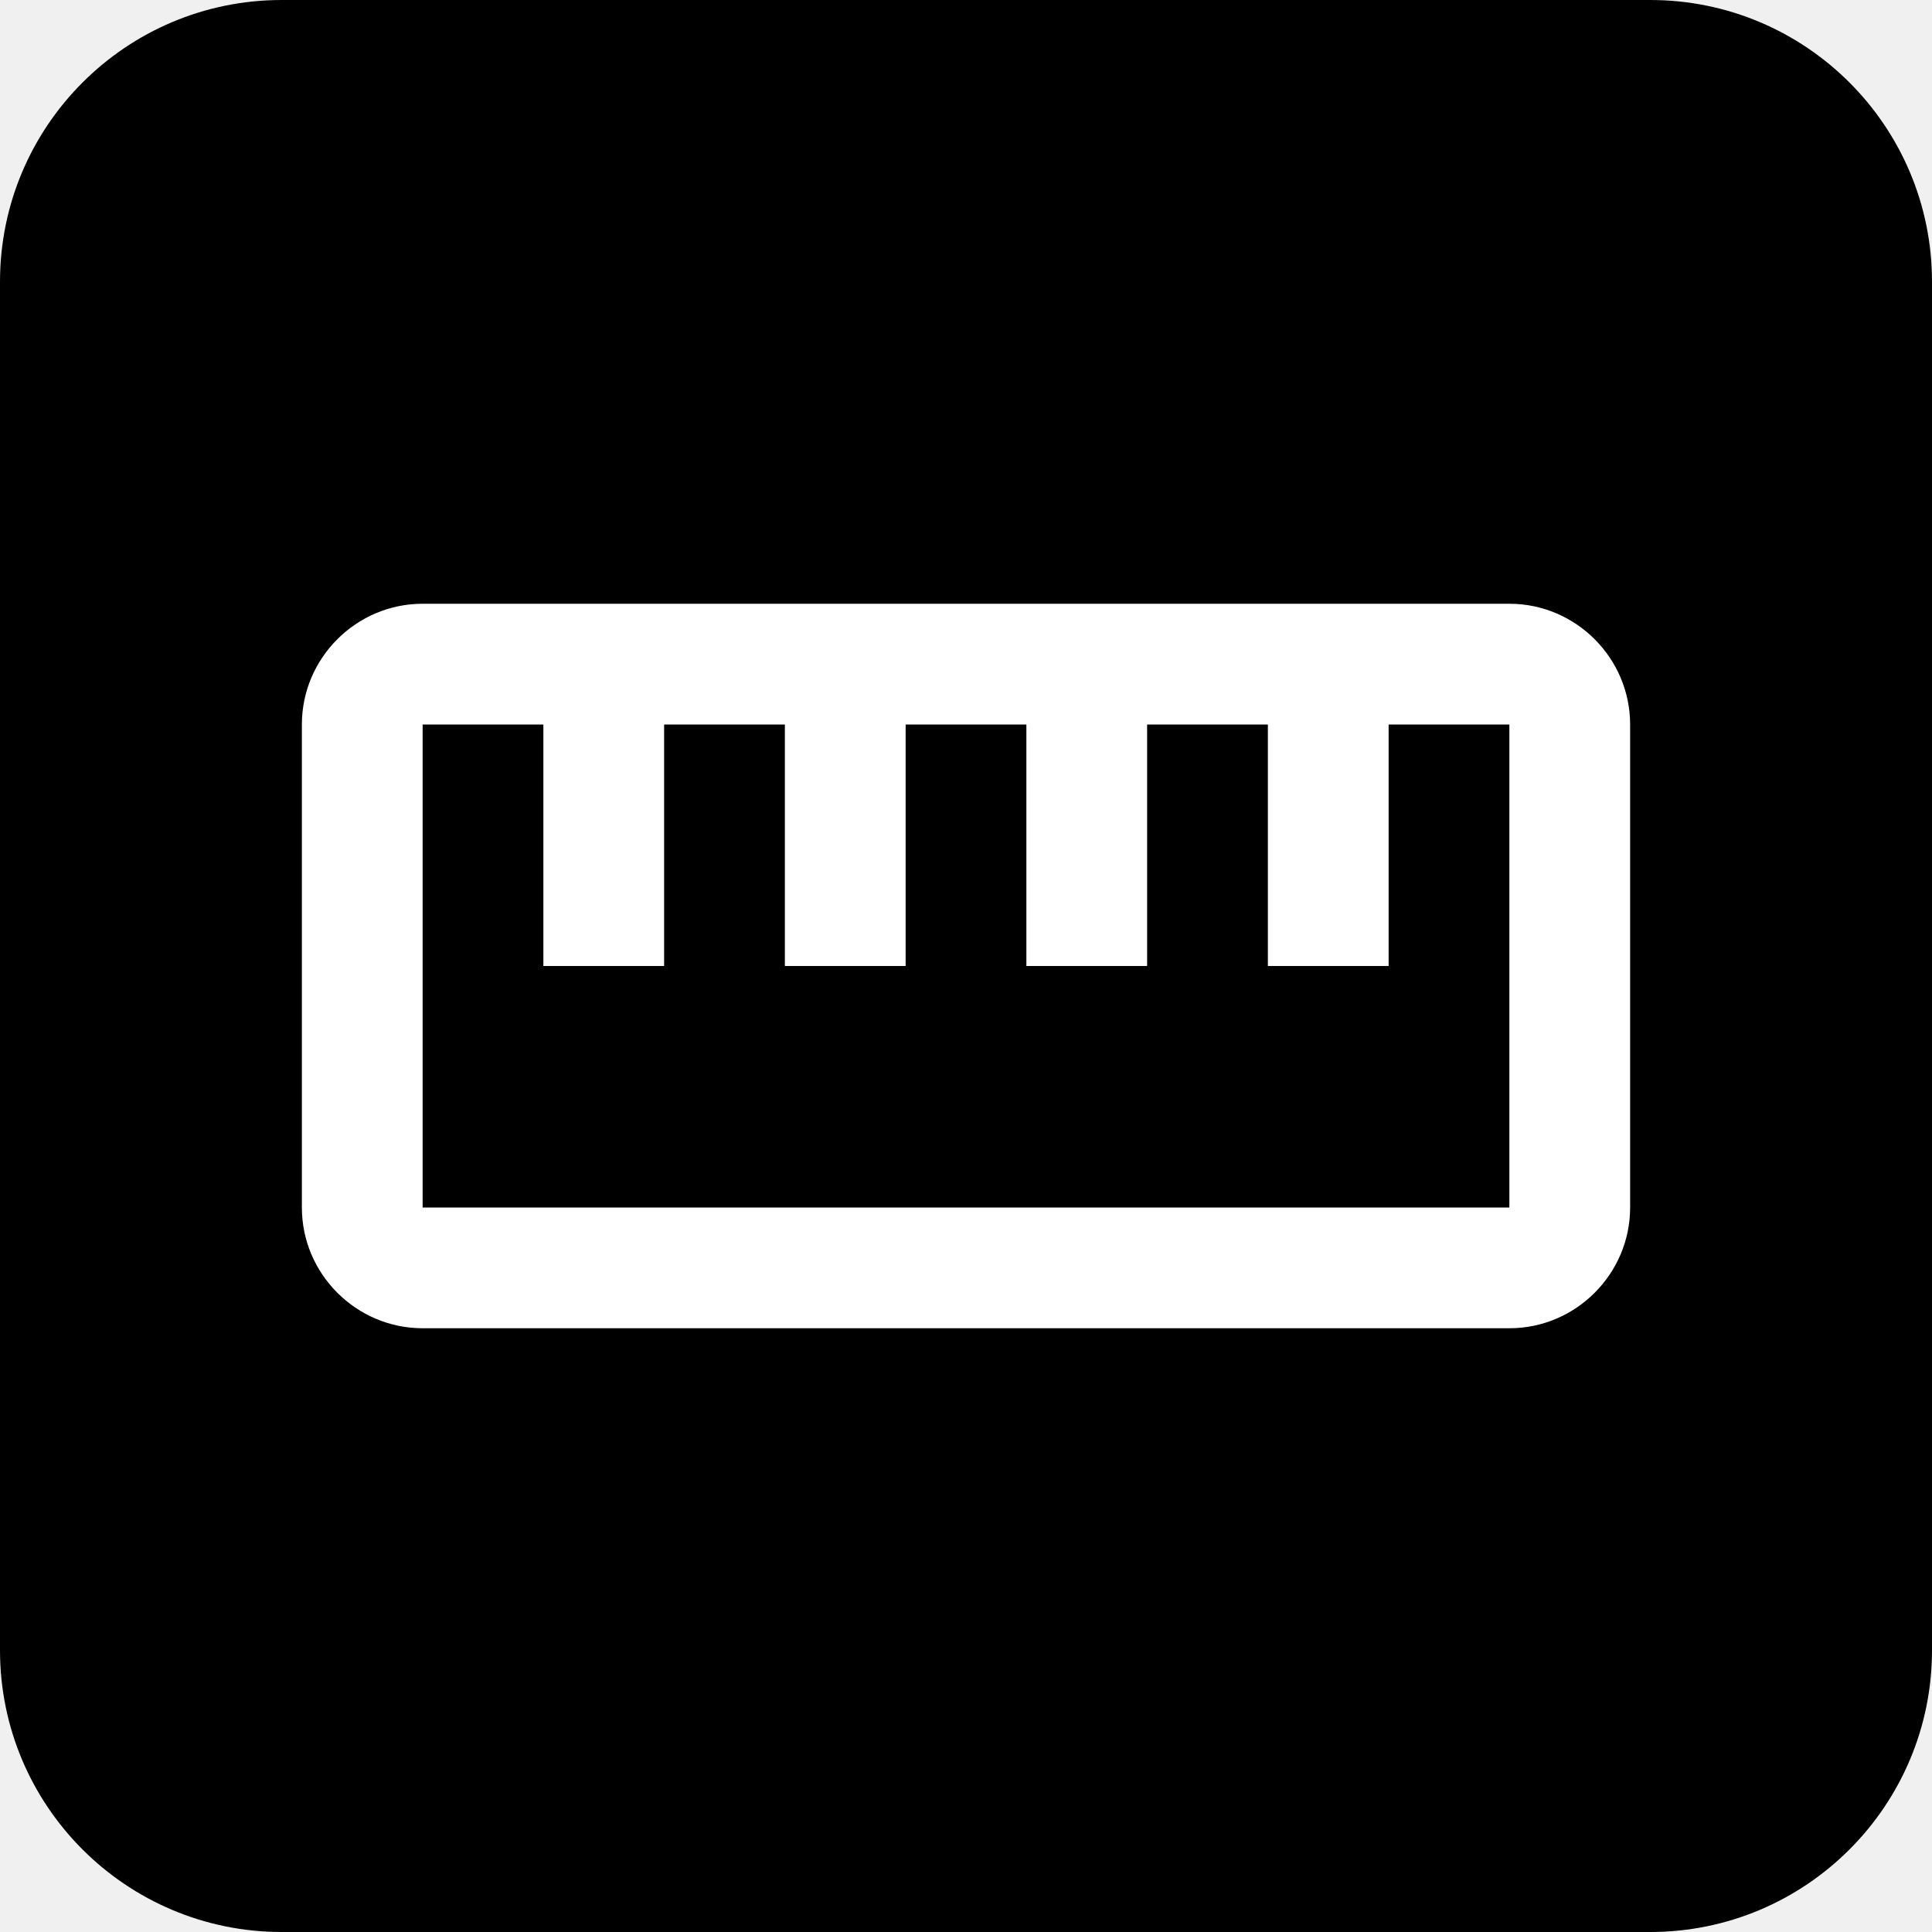
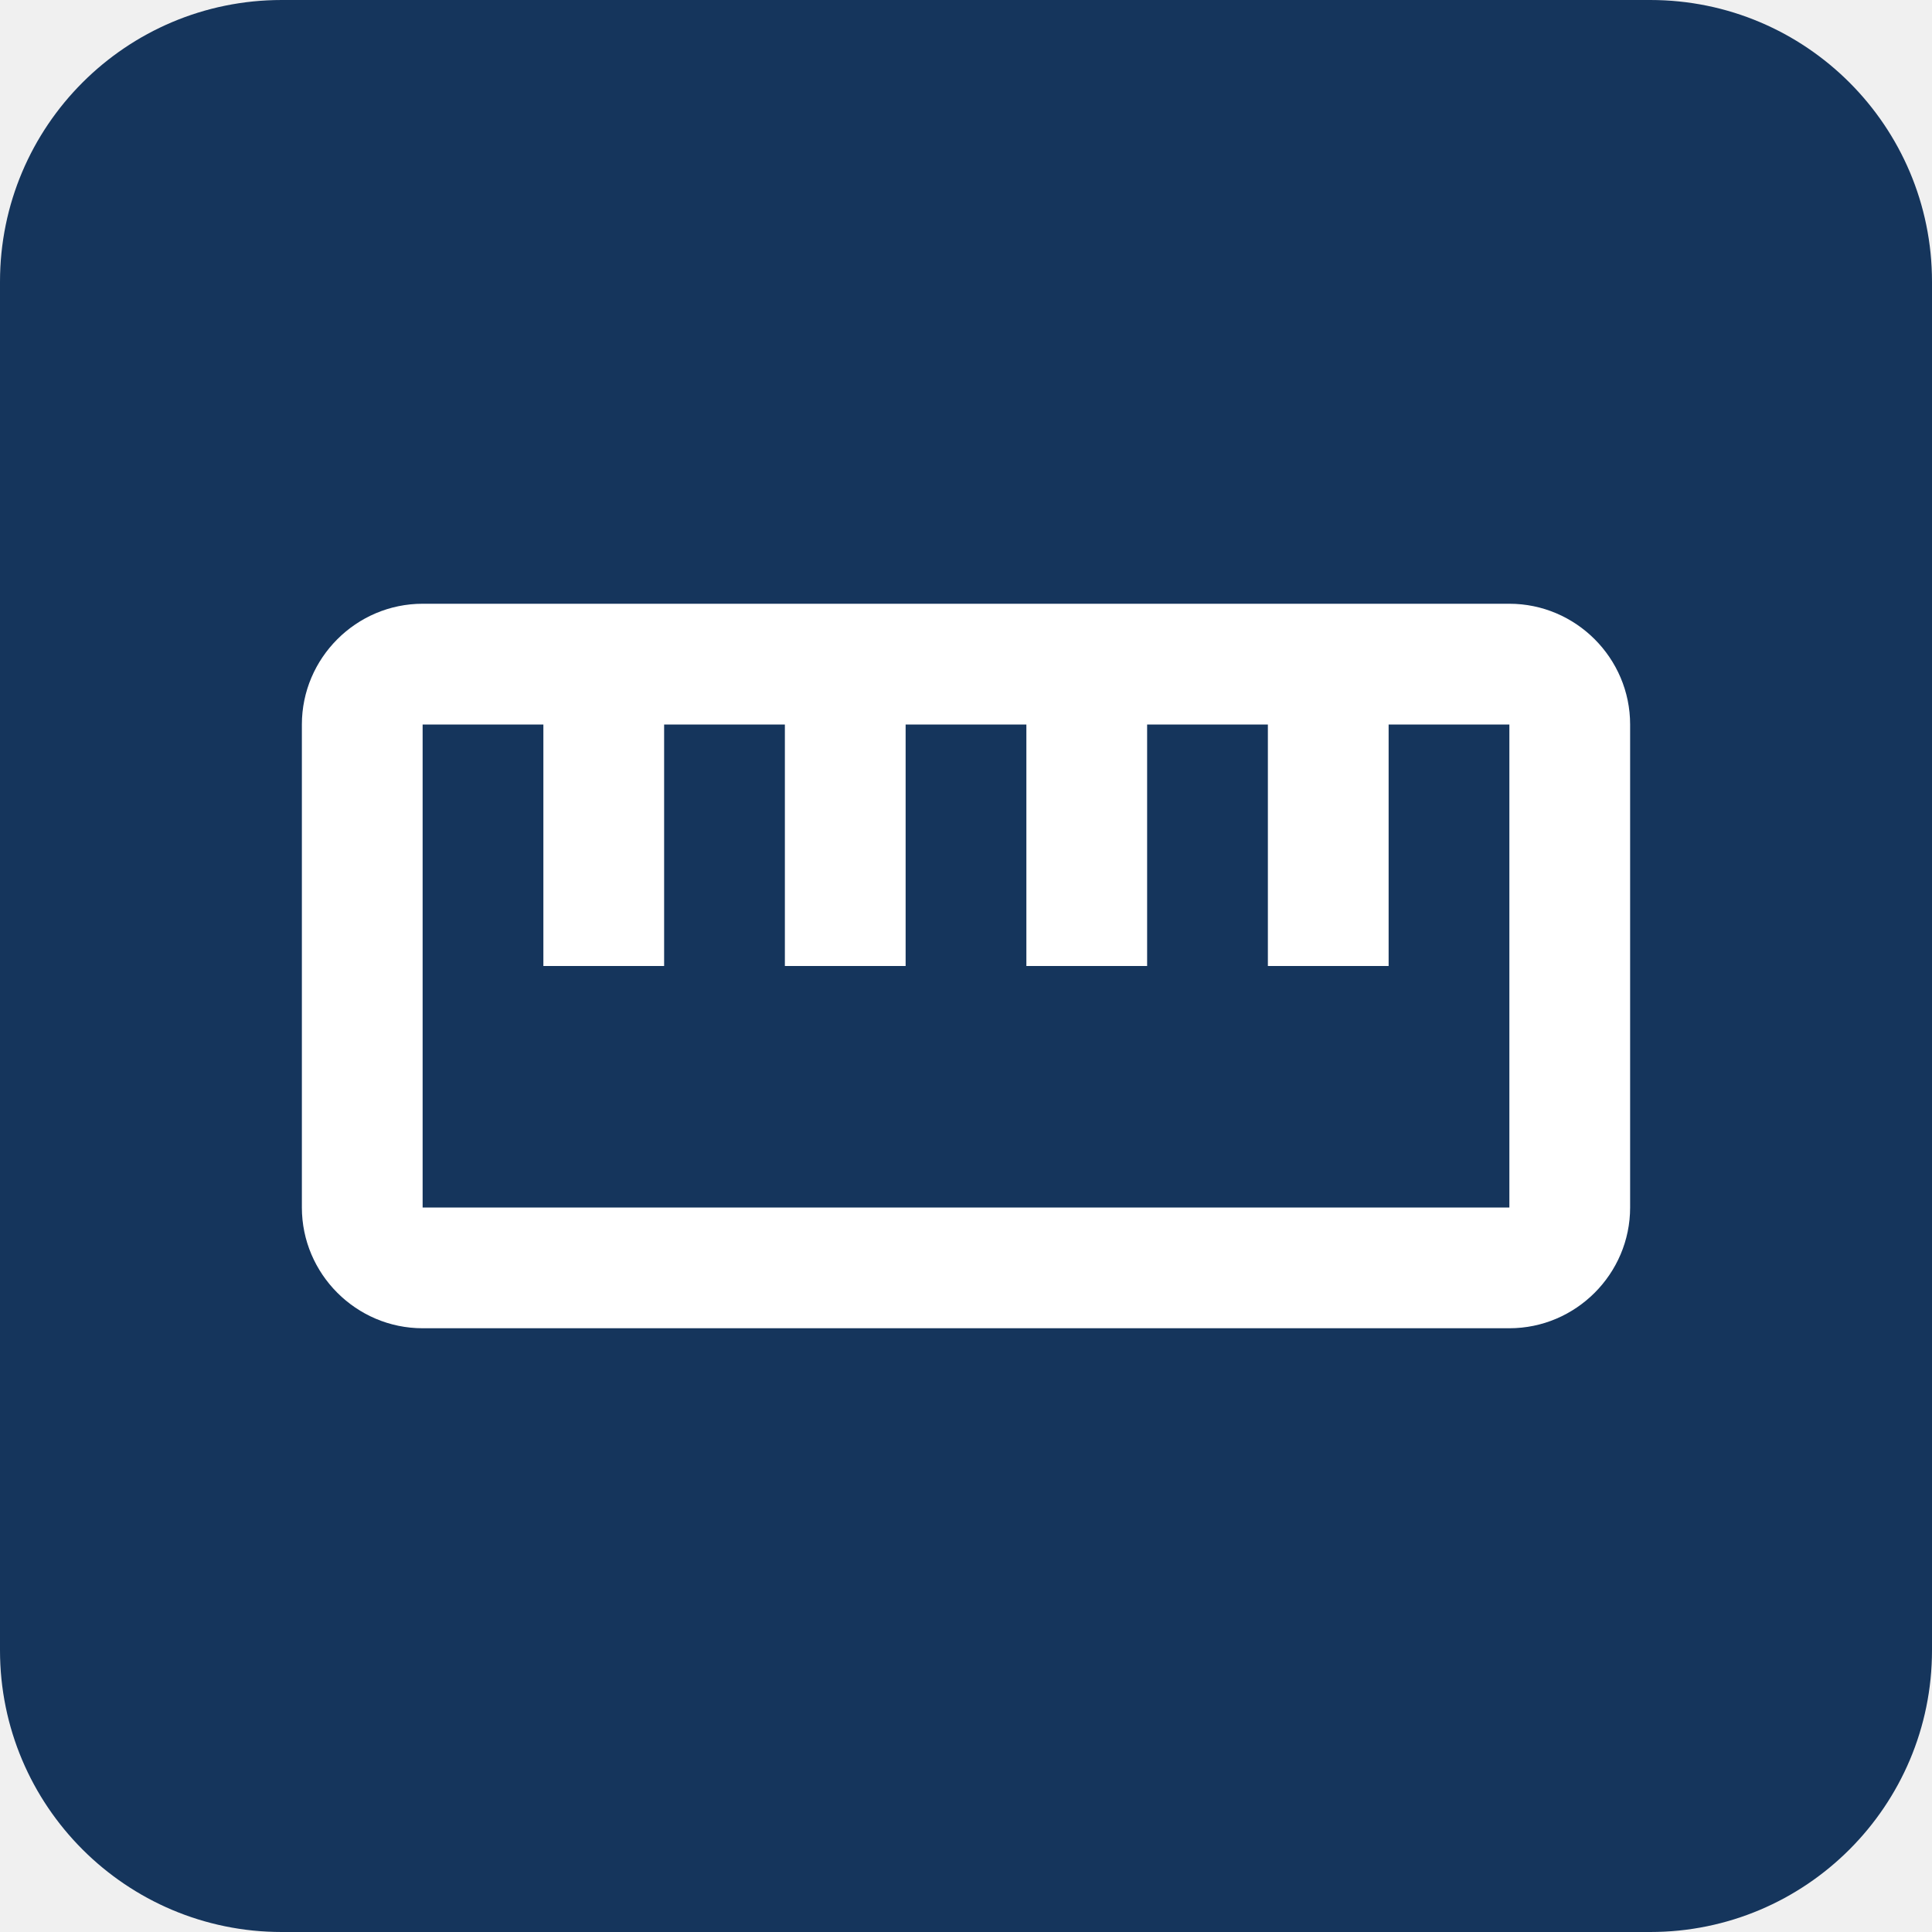
<svg xmlns="http://www.w3.org/2000/svg" viewBox="0 0 24 24" width="32" height="32">
-   <rect width="24" height="24" rx="3.5" fill="#000000" />
+   <rect width="24" height="24" rx="3.5" fill="#15355c" />
  <g transform="translate(3 3) scale(.75)">
    <path fill="#fff" d="M21 6H3c-1.1 0-2 .9-2 2v8c0 1.1.9 2 2 2h18c1.1 0 2-.9 2-2V8c0-1.1-.9-2-2-2zm0 10H3V8h2v4h2V8h2v4h2V8h2v4h2V8h2v4h2V8h2v8z" />
  </g>
</svg>
